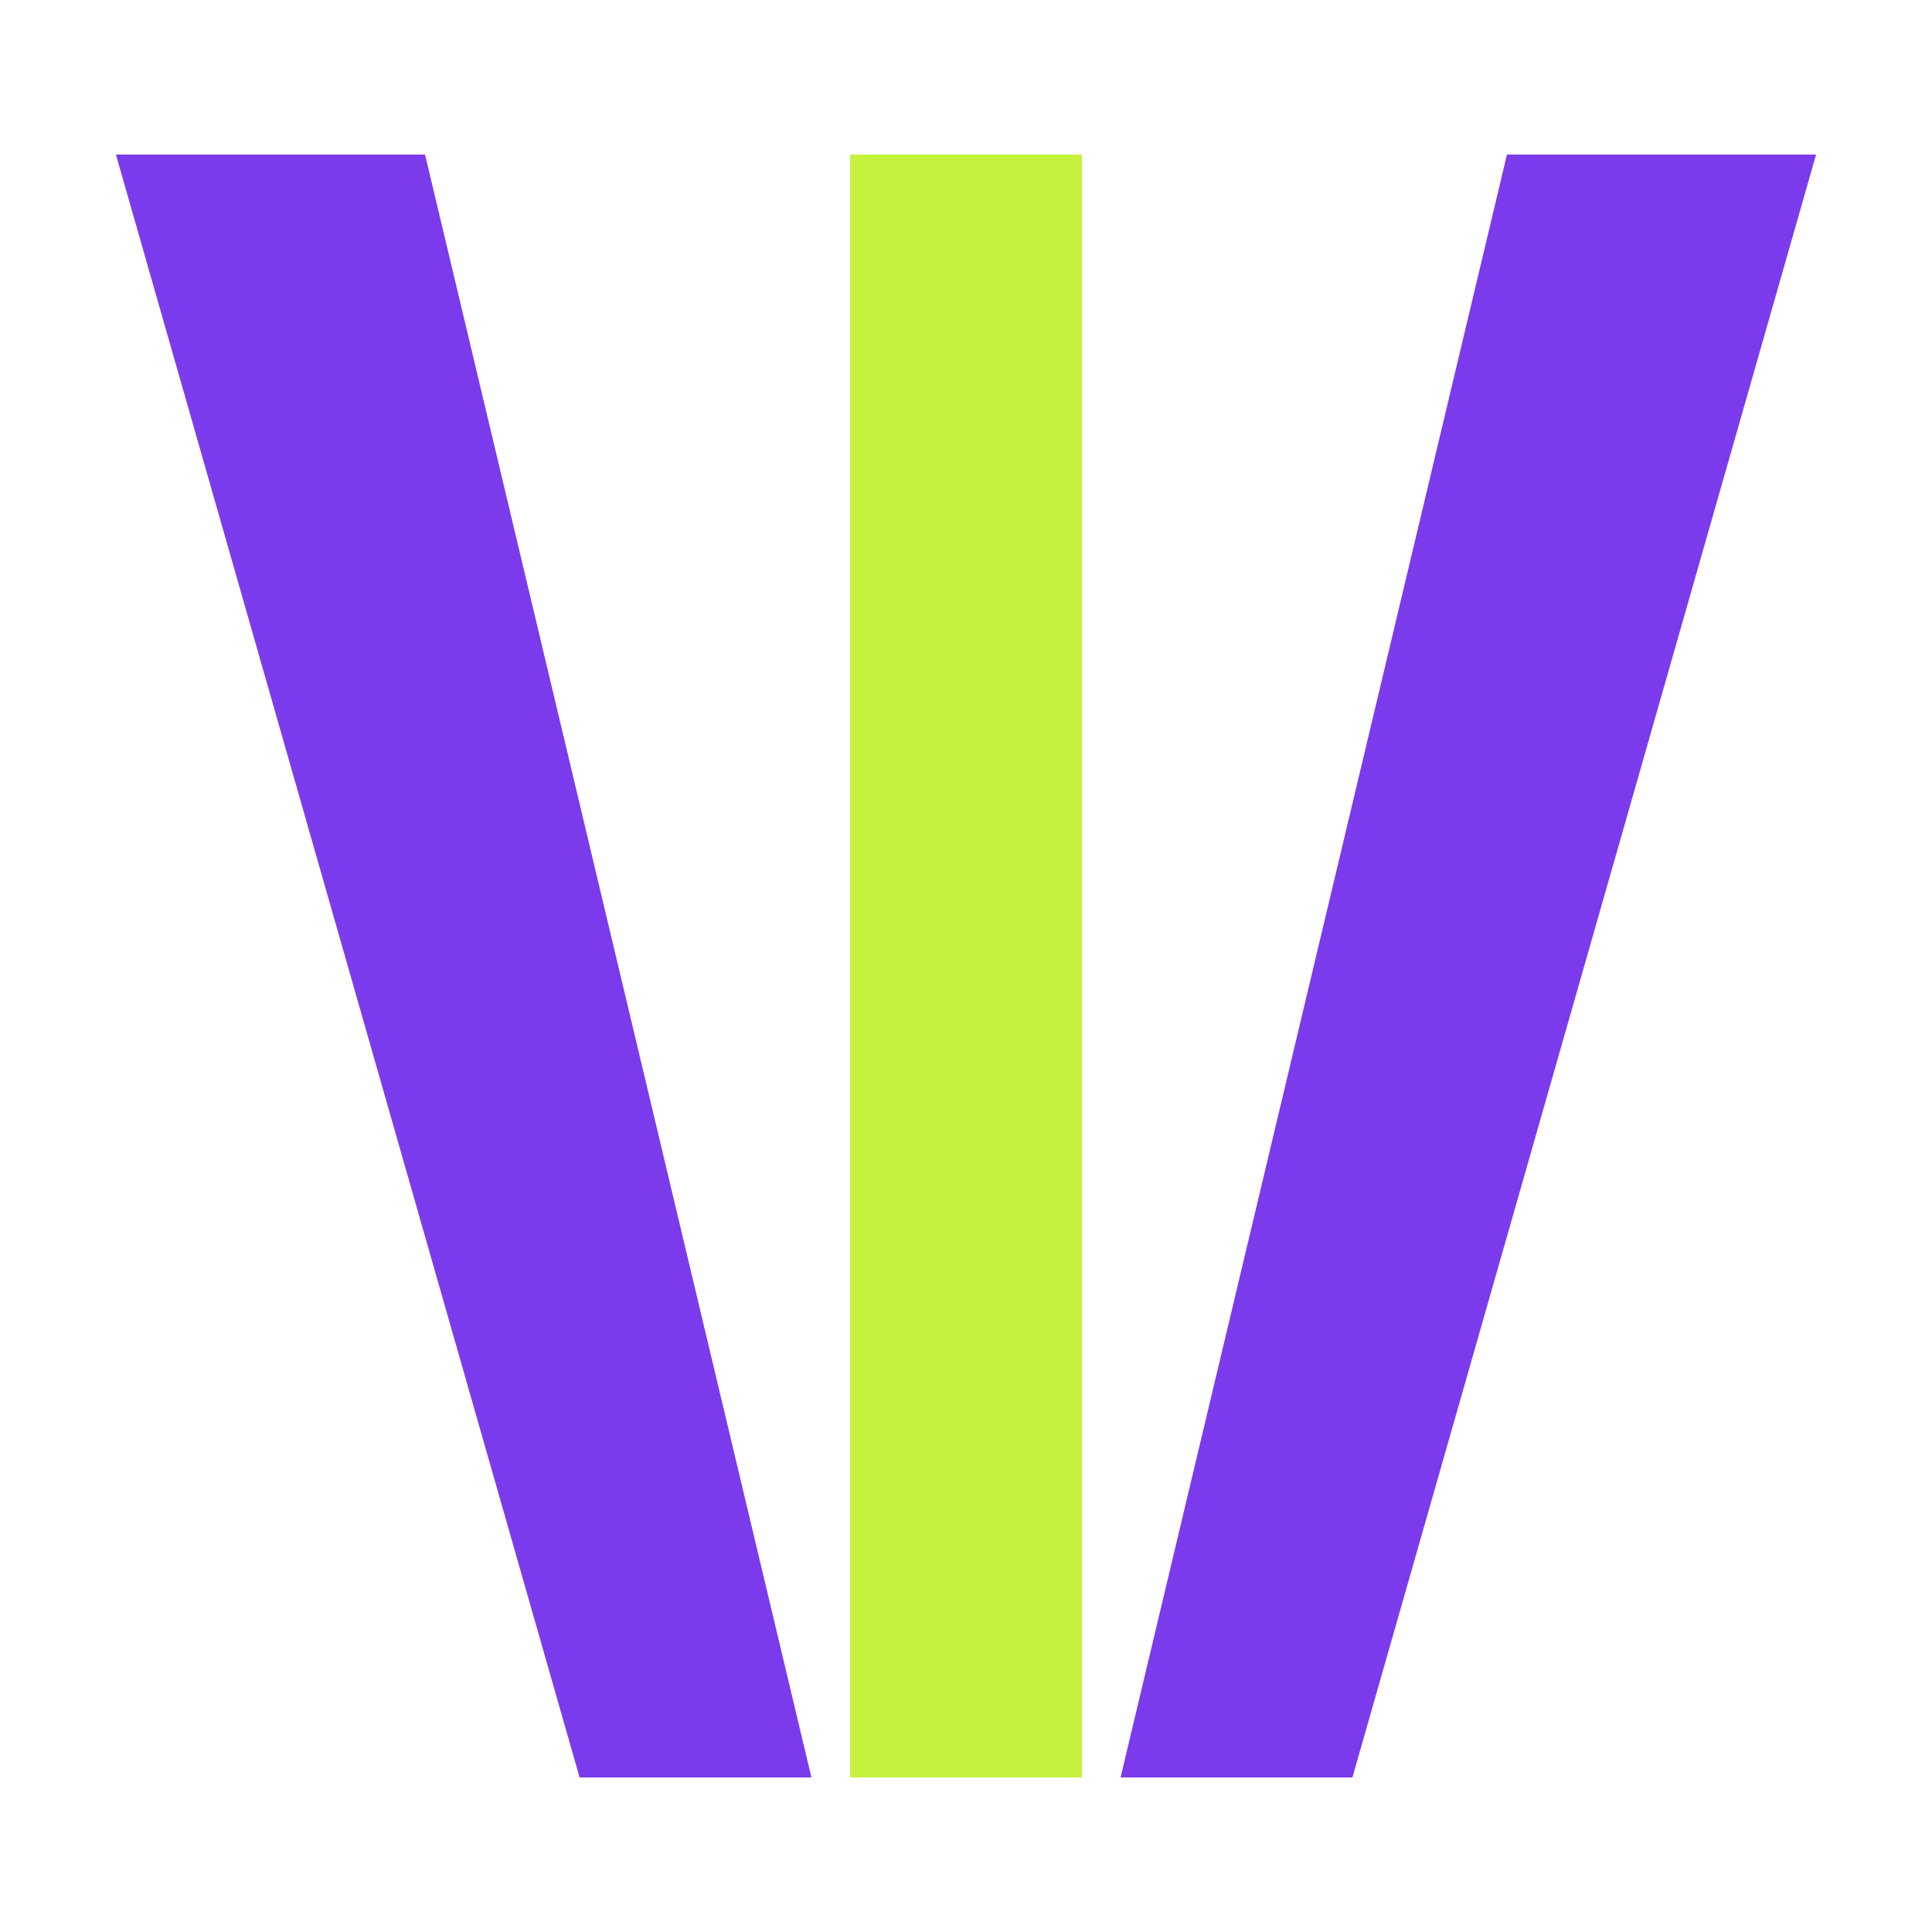
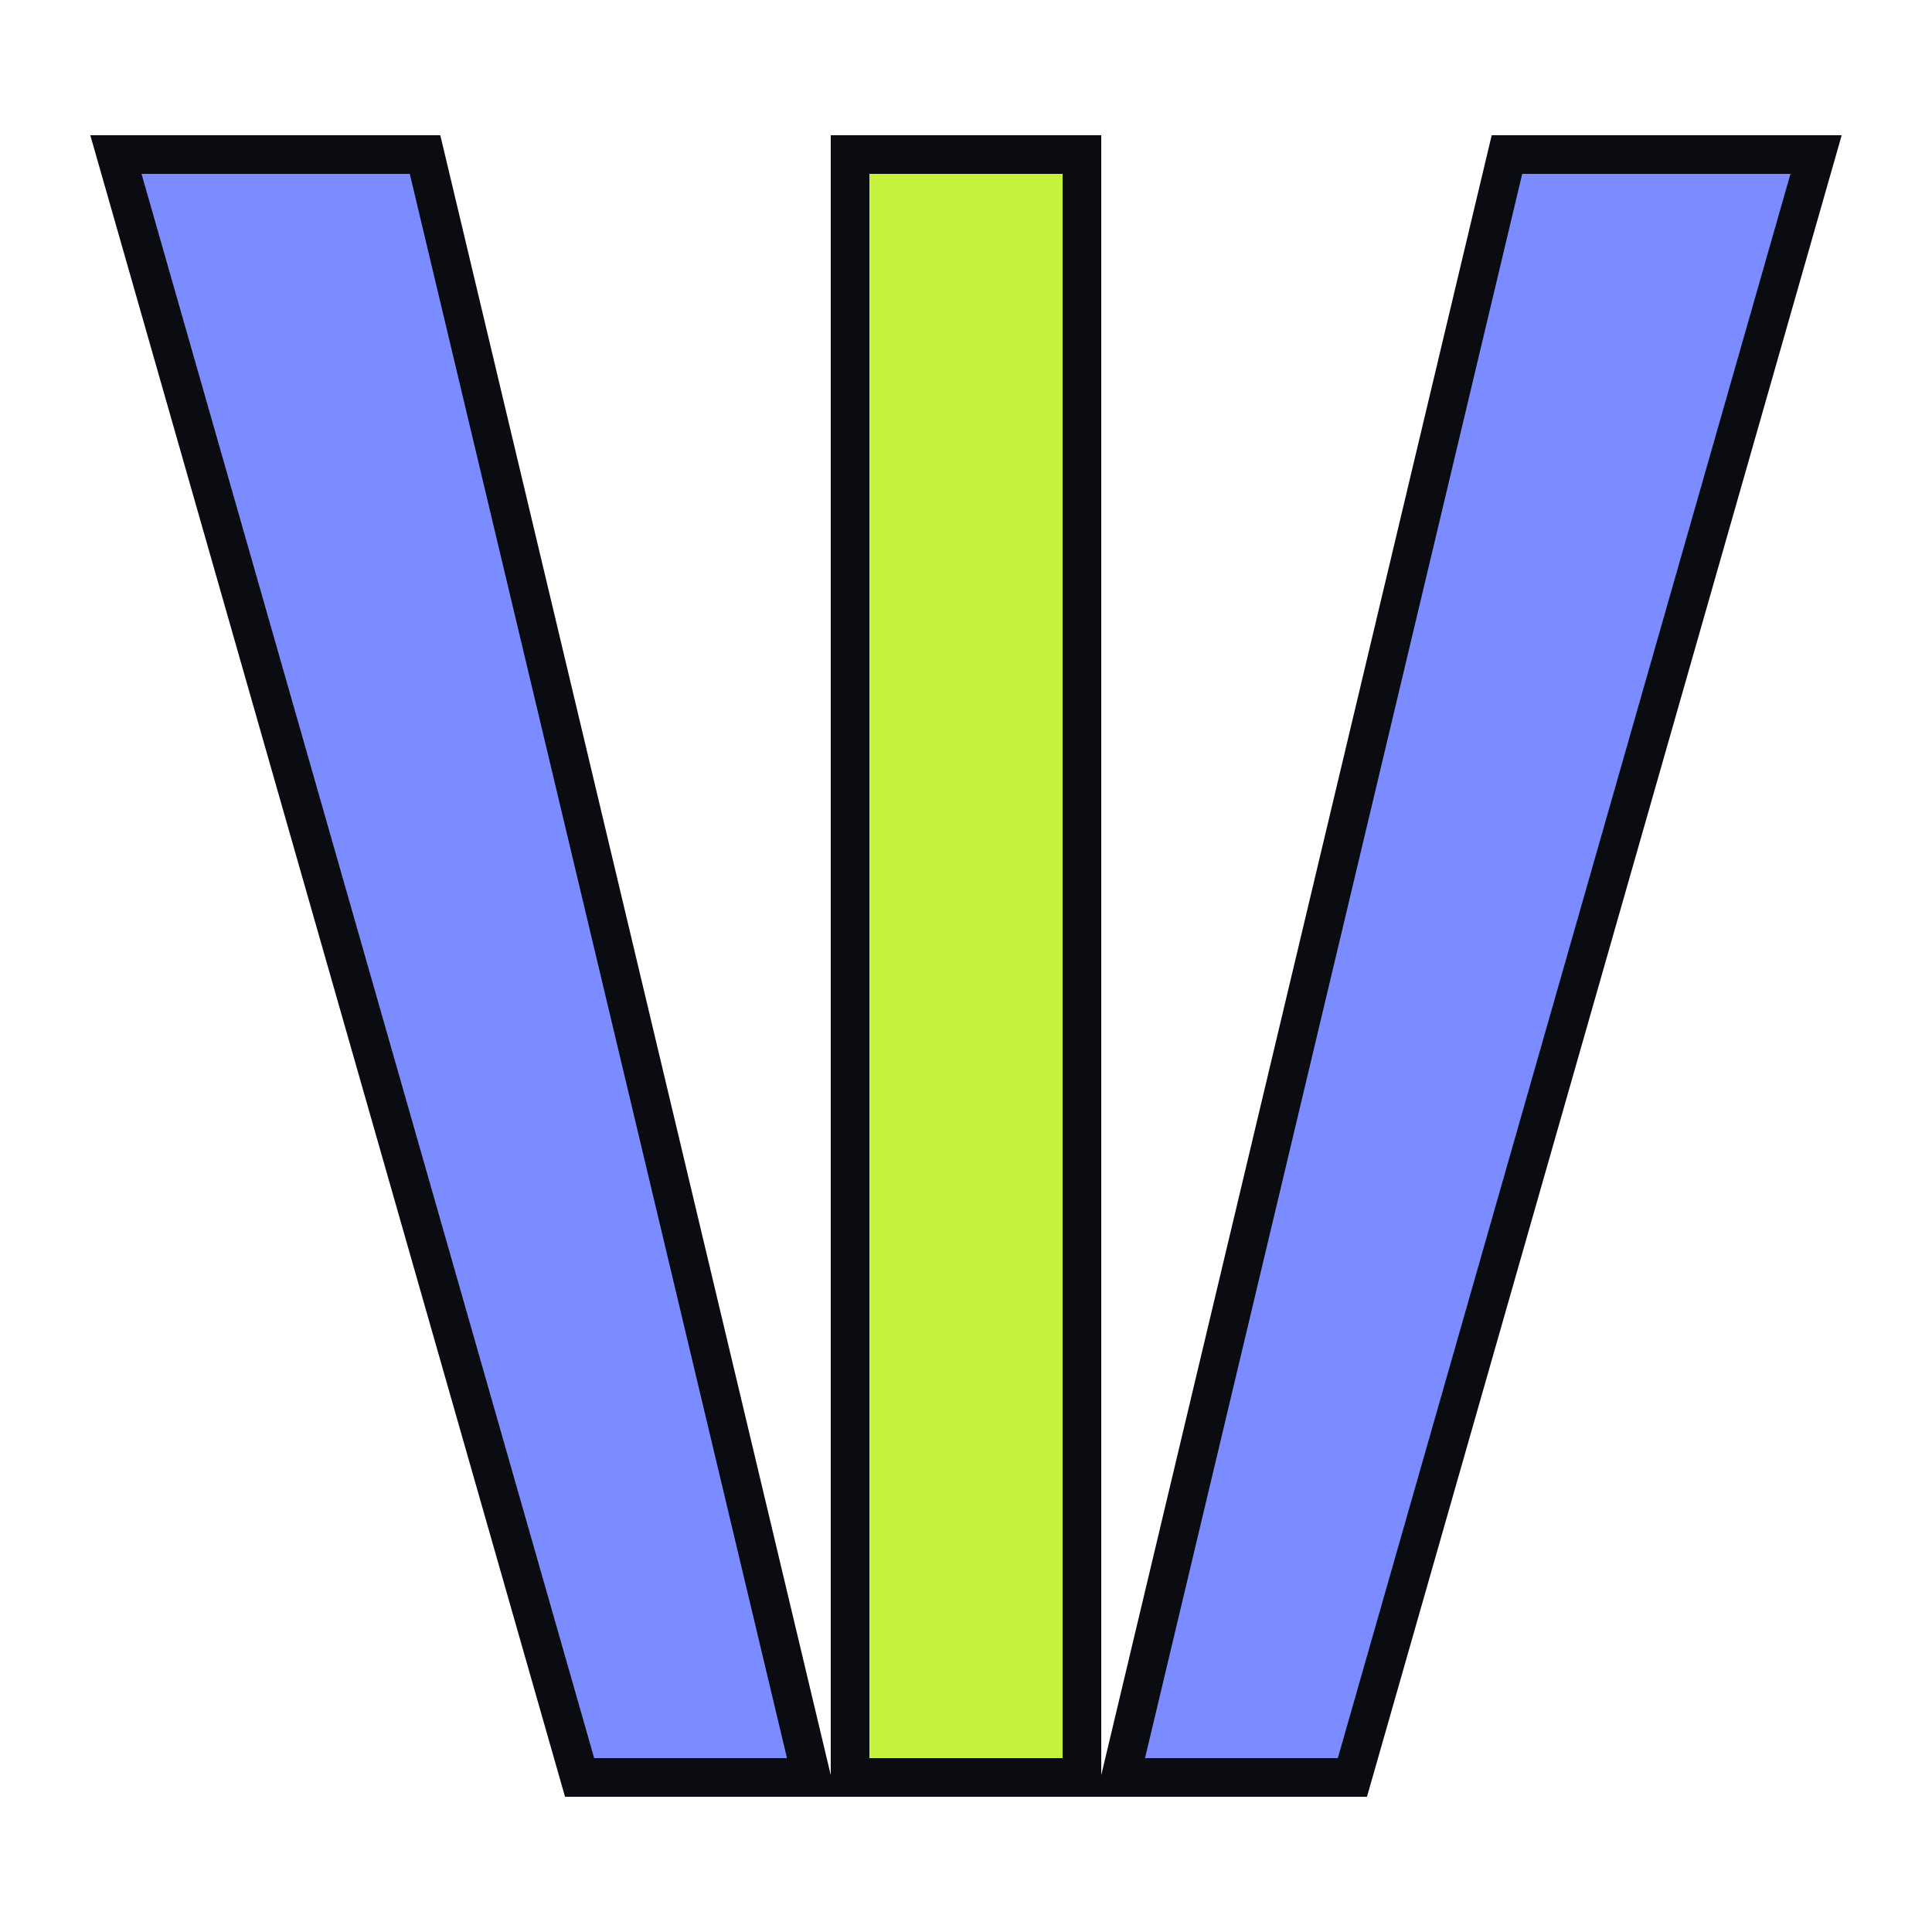
- <svg xmlns="http://www.w3.org/2000/svg" viewBox="0 0 100 100" role="img" aria-label="Wyrd">
-   <path d="M42 92 L30 92 L6 8 L22 8 Z" fill="#7c3aed" />
-   <path d="M58 92 L70 92 L94 8 L78 8 Z" fill="#7c3aed" />
-   <path d="M44 8 h12 v84 h-12 z" fill="#c5f23c" />
+ <svg xmlns="http://www.w3.org/2000/svg" width="96" height="96" viewBox="0 0 100 100" role="img" aria-label="Wyrd">
+   <path d="M42 92 L30 92 L6 8 L22 8 Z" fill="#7a8cff" stroke="#0b0c12" stroke-width="2" />
+   <path d="M58 92 L70 92 L94 8 L78 8 Z" fill="#7a8cff" stroke="#0b0c12" stroke-width="2" />
+   <path d="M44 8 h12 v84 h-12 z" fill="#c5f23c" stroke="#0b0c12" stroke-width="2" />
</svg>
